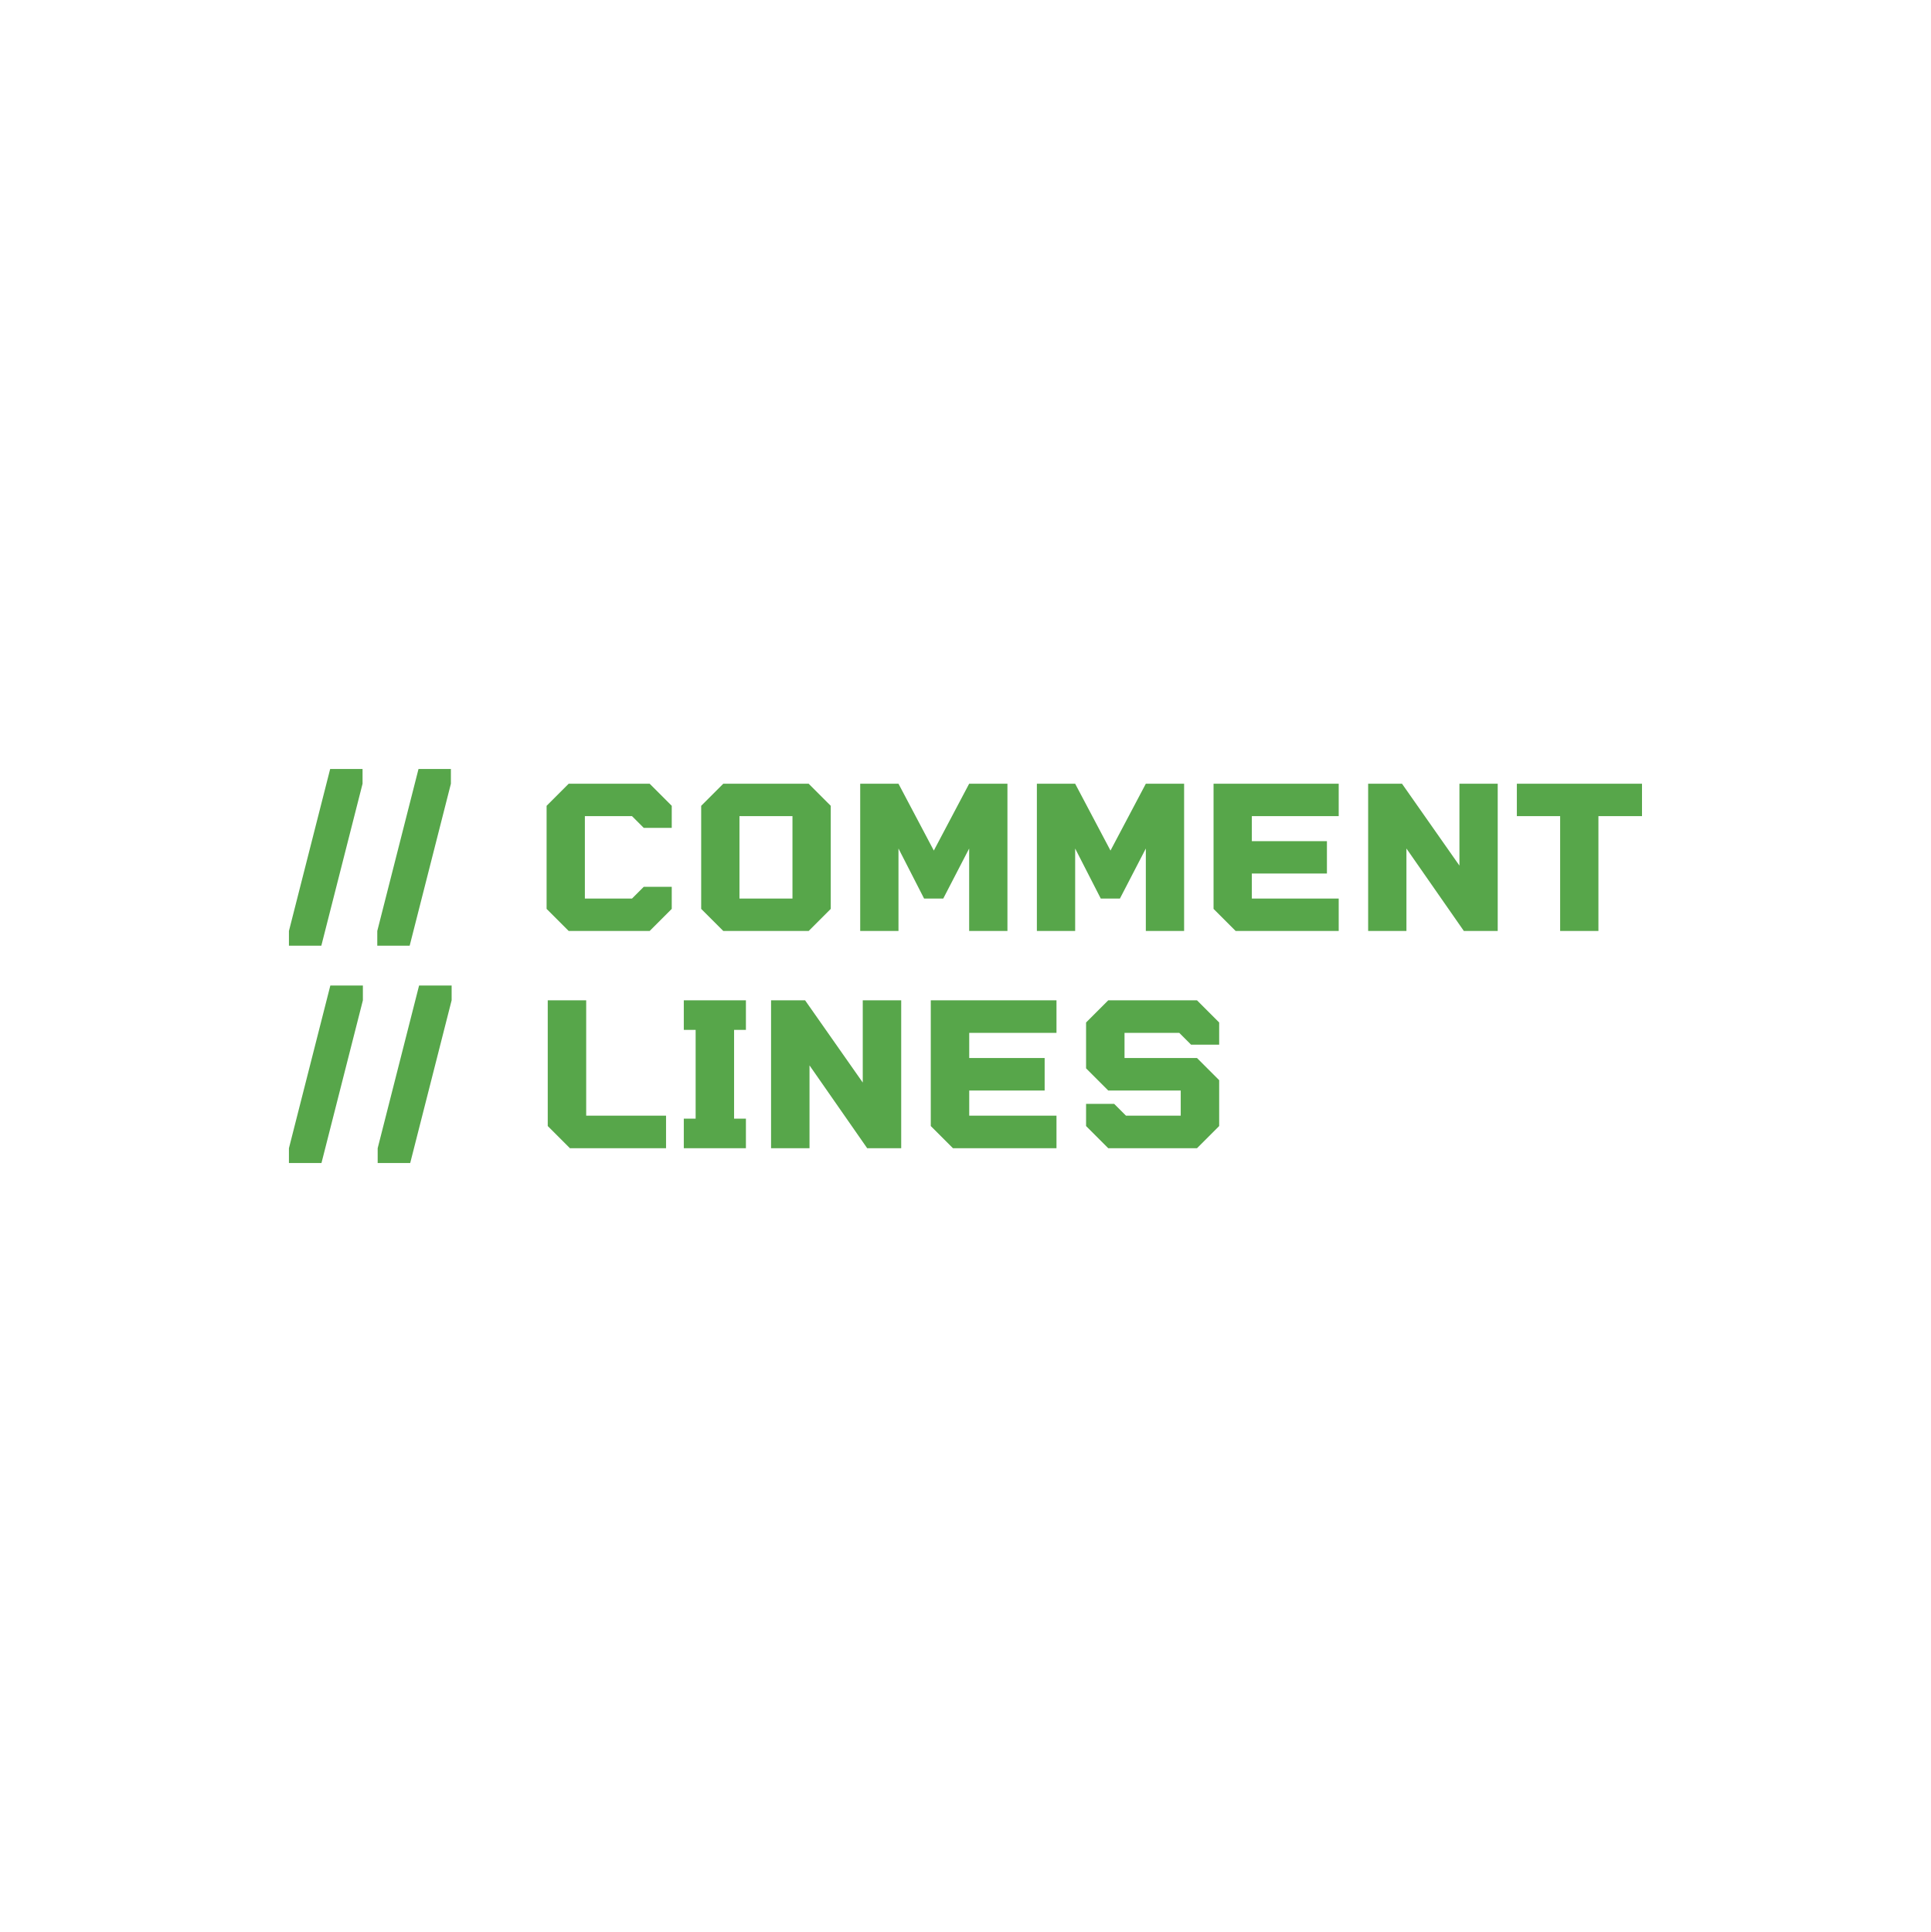
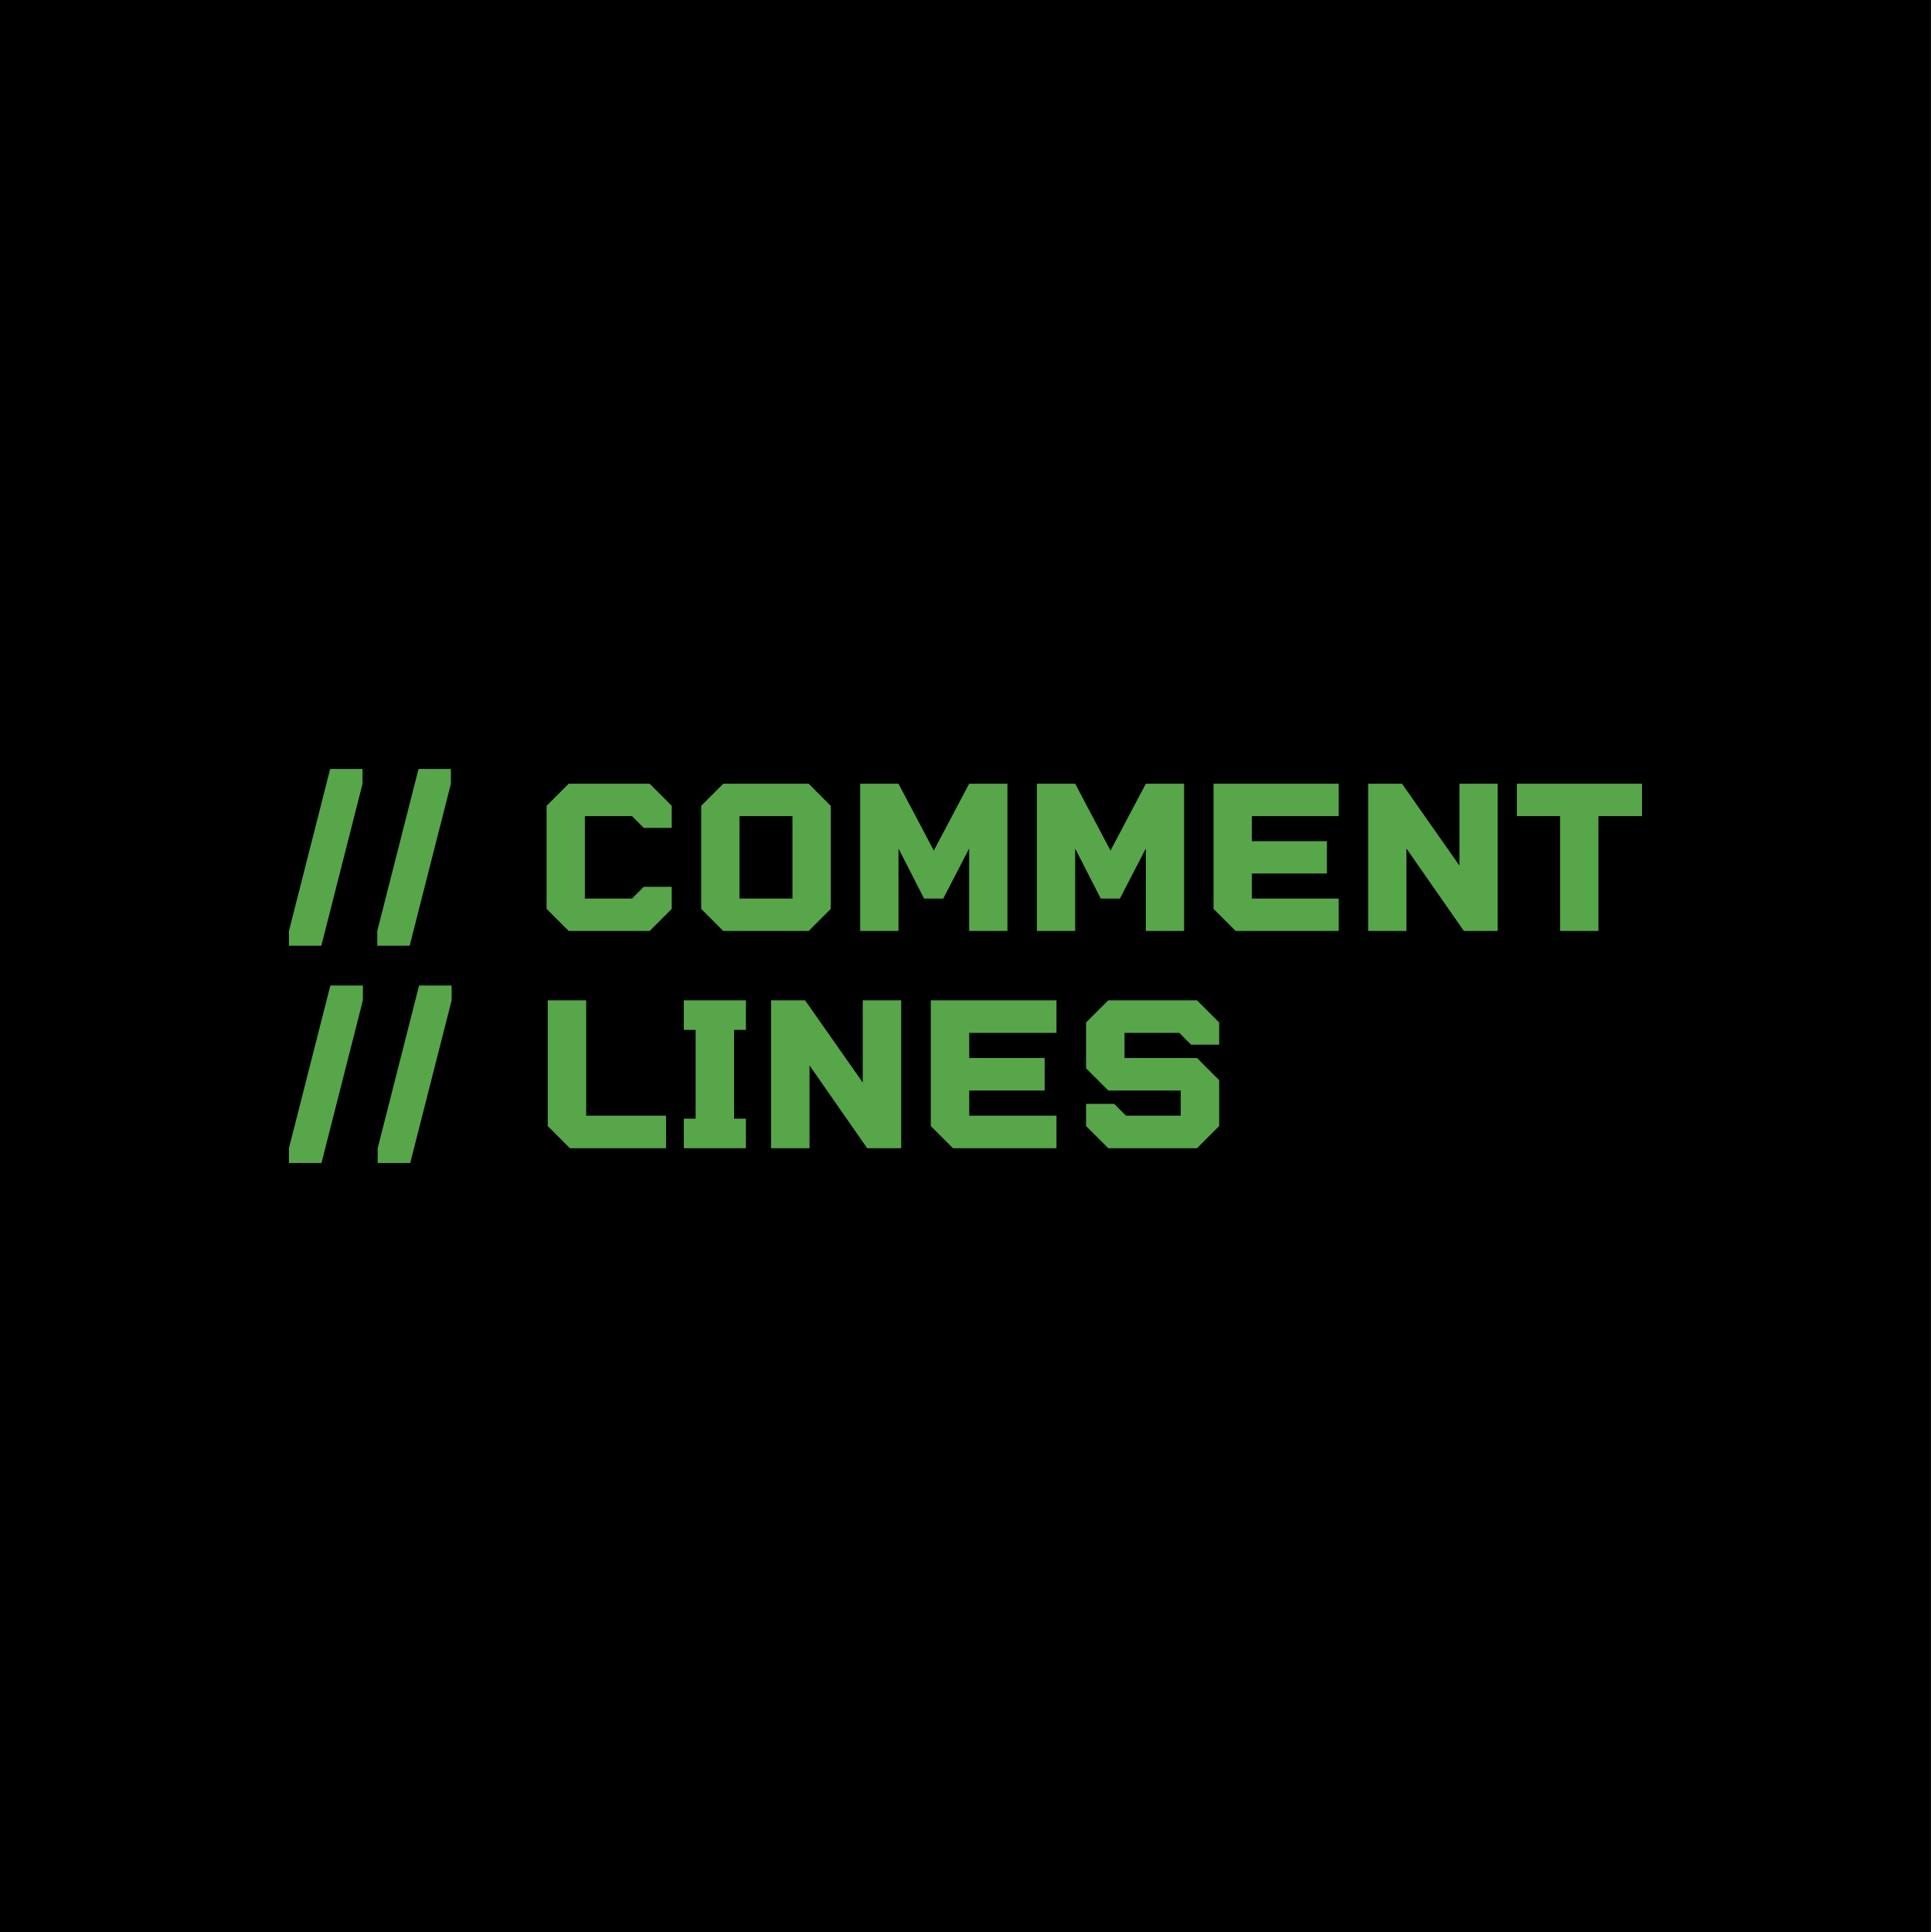
<svg xmlns="http://www.w3.org/2000/svg" viewBox="0 0 499.481 499.696" class="looka-1j8o68f">
-   <rect x="0" y="0" width="499.481" height="499.696" style="fill: #ffffff;" />
+   <rect x="0" y="0" width="499.481" height="499.696" style="fill: #000000;" />
  <g transform="matrix(1, 0, 0, 1, 74.74049, 198.8954)">
    <g id="SvgjsG6291" featurekey="nameFeature-0" transform="matrix(1.332968, 0, 0, 1.332968, -1.903878, -11.42607)" fill="#57a64a">
      <path d="M15.714 11.429 l-8 31.429 l-6.286 0 l0 -2.857 l8 -31.429 l6.286 0 l0 2.857 z M32.857 11.429 l-8 31.429 l-6.286 0 l0 -2.857 l8 -31.429 l6.286 0 l0 2.857 z M68 17.714 l-9.143 0 l0 16 l9.143 0 l2.286 -2.286 l5.429 0 l0 4.286 l-4.286 4.286 l-15.714 0 l-4.286 -4.286 l0 -20 l4.286 -4.286 l15.714 0 l4.286 4.286 l0 4.286 l-5.429 0 z M102.285 11.429 l4.286 4.286 l0 20 l-4.286 4.286 l-16.571 0 l-4.286 -4.286 l0 -20 l4.286 -4.286 l16.571 0 z M99.142 33.714 l0 -16 l-10.286 0 l0 16 l10.286 0 z M133.429 11.429 l7.429 0 l0 28.571 l-7.429 0 l0 -16 l-5.029 9.714 l-3.714 0 l-4.971 -9.714 l0 16 l-7.429 0 l0 -28.571 l7.429 0 l6.857 12.971 z M167.714 11.429 l7.429 0 l0 28.571 l-7.429 0 l0 -16 l-5.029 9.714 l-3.714 0 l-4.971 -9.714 l0 16 l-7.429 0 l0 -28.571 l7.429 0 l6.857 12.971 z M205.143 17.714 l-16.857 0 l0 4.857 l14.571 0 l0 6.286 l-14.571 0 l0 4.857 l16.857 0 l0 6.286 l-20 0 l-4.286 -4.286 l0 -24.286 l24.286 0 l0 6.286 z M228.571 11.429 l7.429 0 l0 28.571 l-6.571 0 l-11.143 -16 l0 16 l-7.429 0 l0 -28.571 l6.571 0 l11.143 15.886 l0 -15.886 z M239.714 17.714 l0 -6.286 l24.286 0 l0 6.286 l-8.457 0 l0 22.286 l-7.429 0 l0 -22.286 l-8.4 0 z" />
    </g>
    <g id="SvgjsG6292" featurekey="sloganFeature-0" transform="matrix(2.677845, 0, 0, 2.677845, -1.912517, 44.52437)" fill="#57a64a">
      <path d="M7.857 5.714 l-4 15.714 l-3.143 0 l0 -1.429 l4 -15.714 l3.143 0 l0 1.429 z M16.429 5.714 l-4 15.714 l-3.143 0 l0 -1.429 l4 -15.714 l3.143 0 l0 1.429 z M25.714 17.857 l0 -12.143 l3.714 0 l0 11.143 l7.714 0 l0 3.143 l-9.286 0 z M38.857 20 l0 -2.857 l1.143 0 l0 -8.571 l-1.143 0 l0 -2.857 l6 0 l0 2.857 l-1.143 0 l0 8.571 l1.143 0 l0 2.857 l-6 0 z M56.143 5.714 l3.714 0 l0 14.286 l-3.286 0 l-5.571 -8 l0 8 l-3.714 0 l0 -14.286 l3.286 0 l5.571 7.943 l0 -7.943 z M74.857 8.857 l-8.429 0 l0 2.429 l7.286 0 l0 3.143 l-7.286 0 l0 2.429 l8.429 0 l0 3.143 l-10 0 l-2.143 -2.143 l0 -12.143 l12.143 0 l0 3.143 z M86.715 8.857 l-5.286 0 l0 2.429 l7 0 l2.143 2.143 l0 4.429 l-2.143 2.143 l-8.571 0 l-2.143 -2.143 l0 -2.143 l2.714 0 l1.143 1.143 l5.286 0 l0 -2.429 l-7 0 l-2.143 -2.143 l0 -4.429 l2.143 -2.143 l8.571 0 l2.143 2.143 l0 2.143 l-2.714 0 z" />
    </g>
  </g>
</svg>
